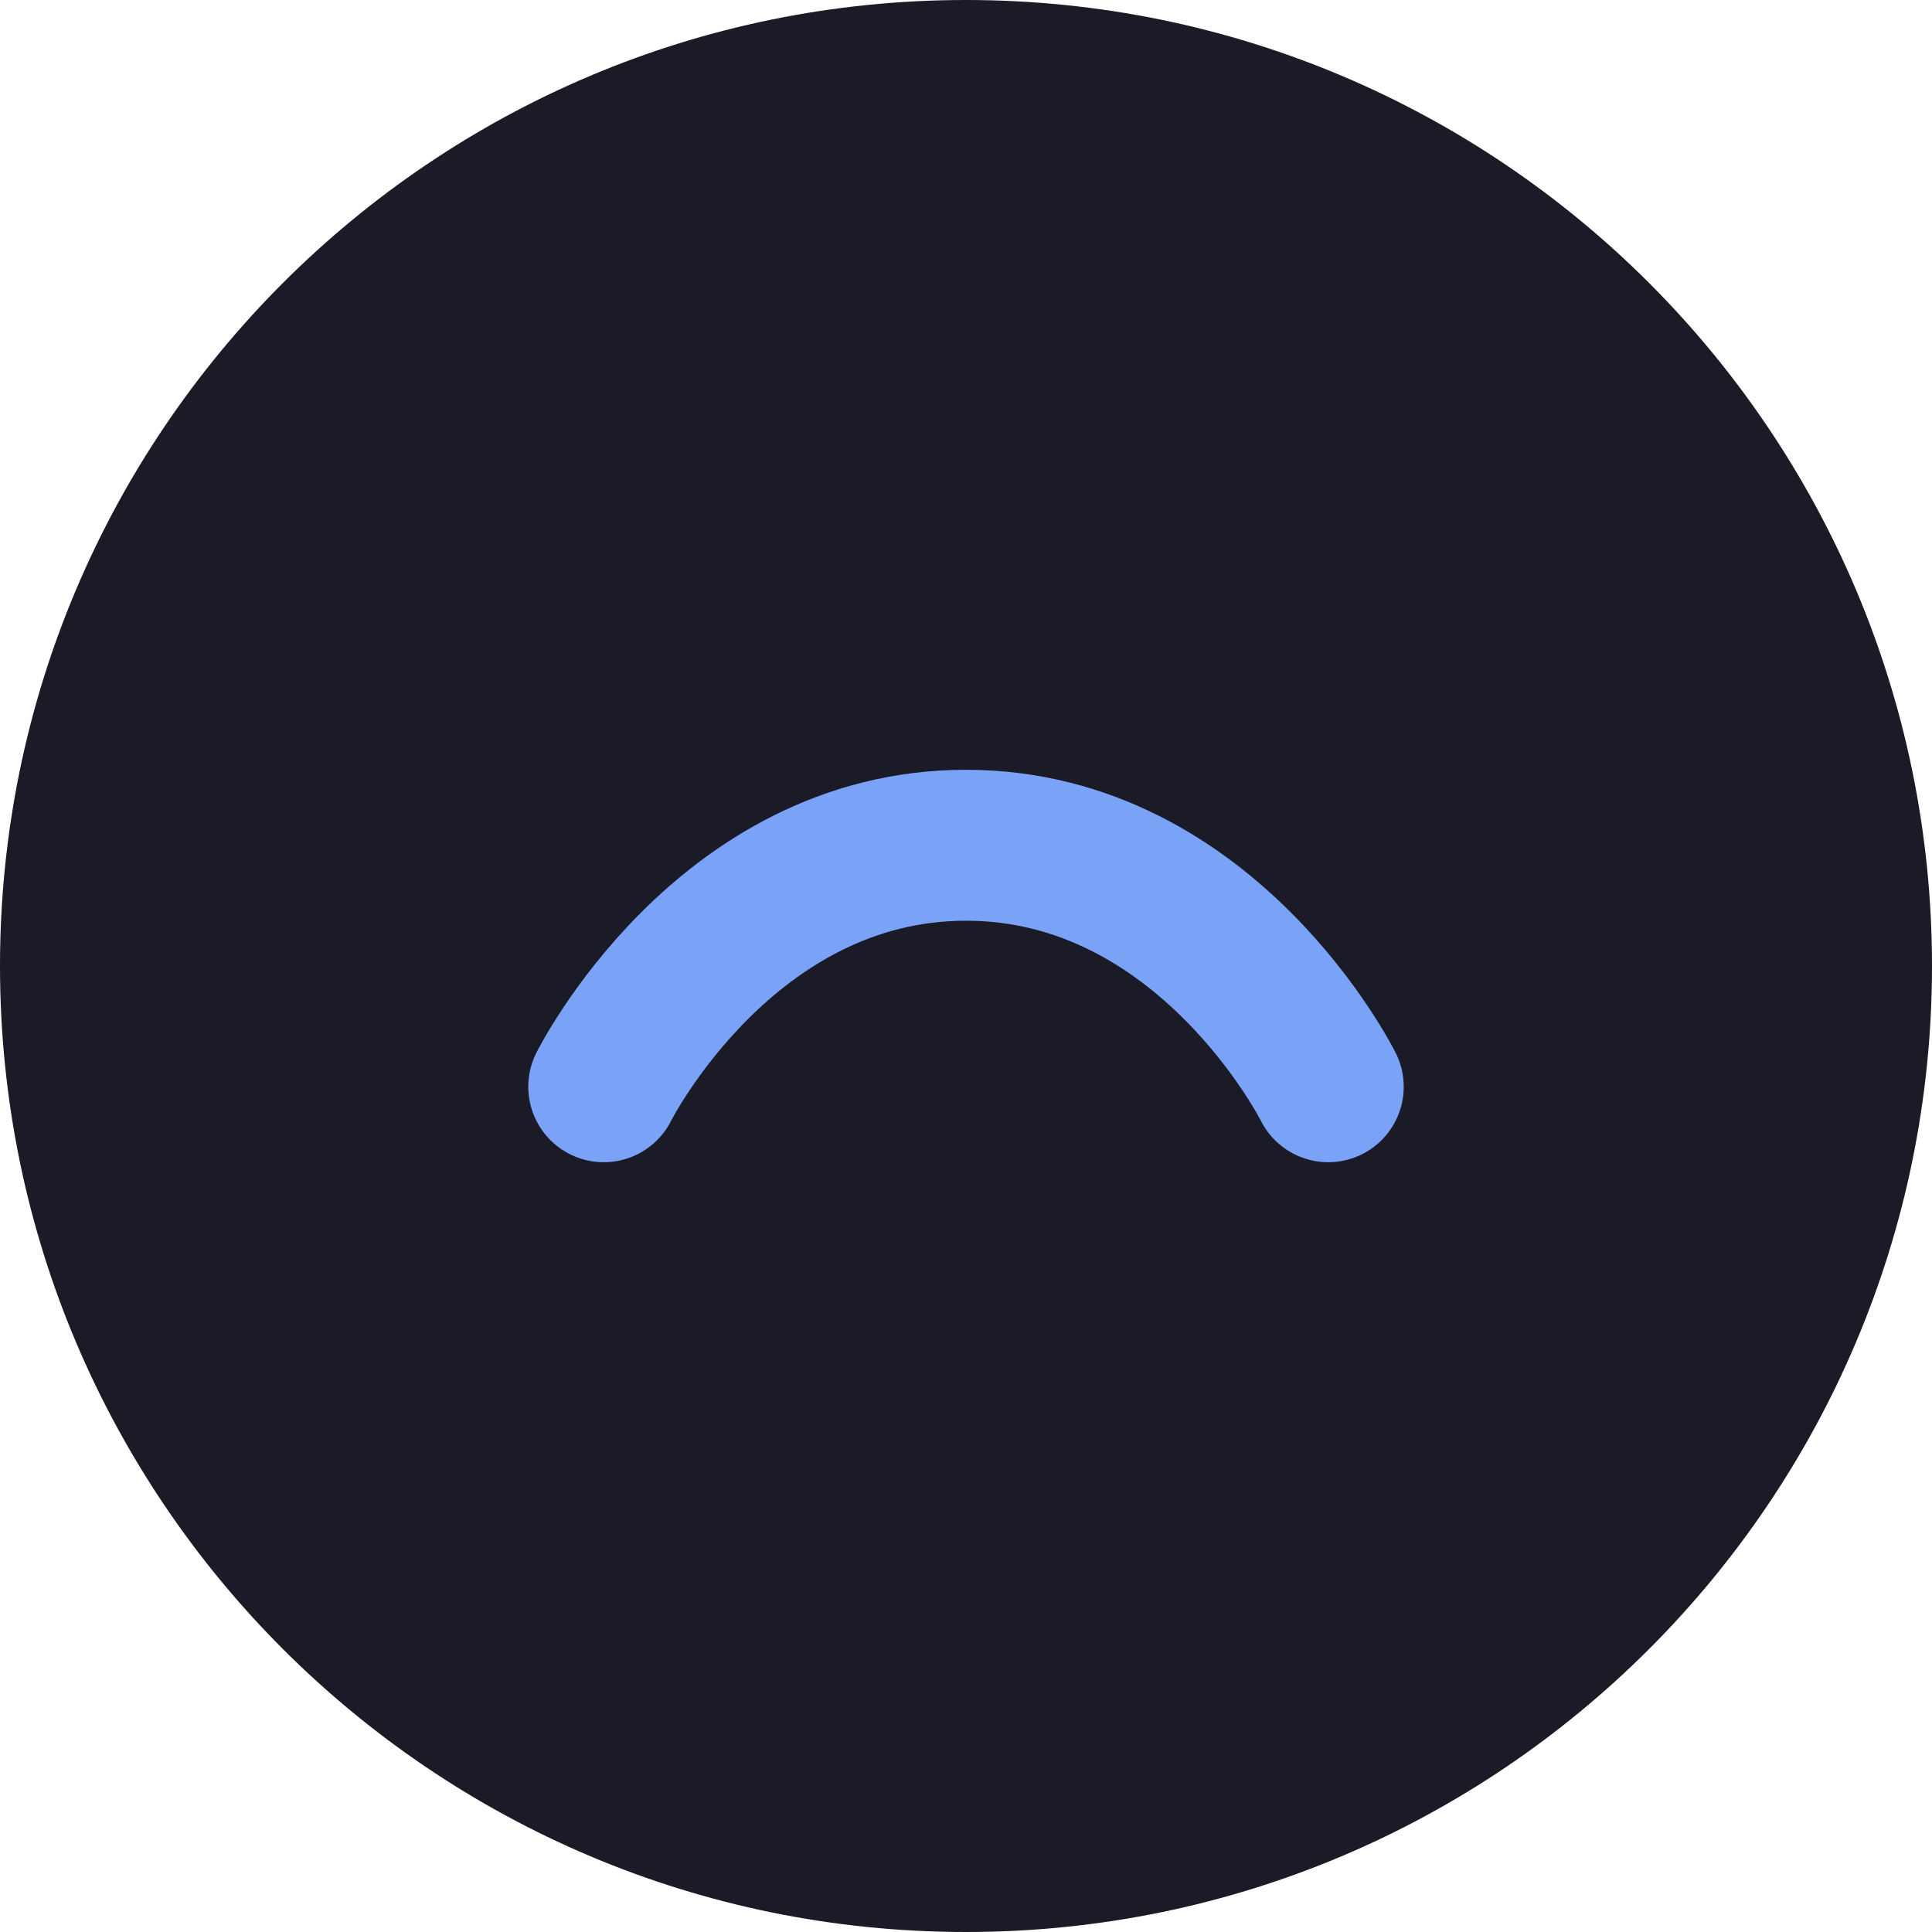
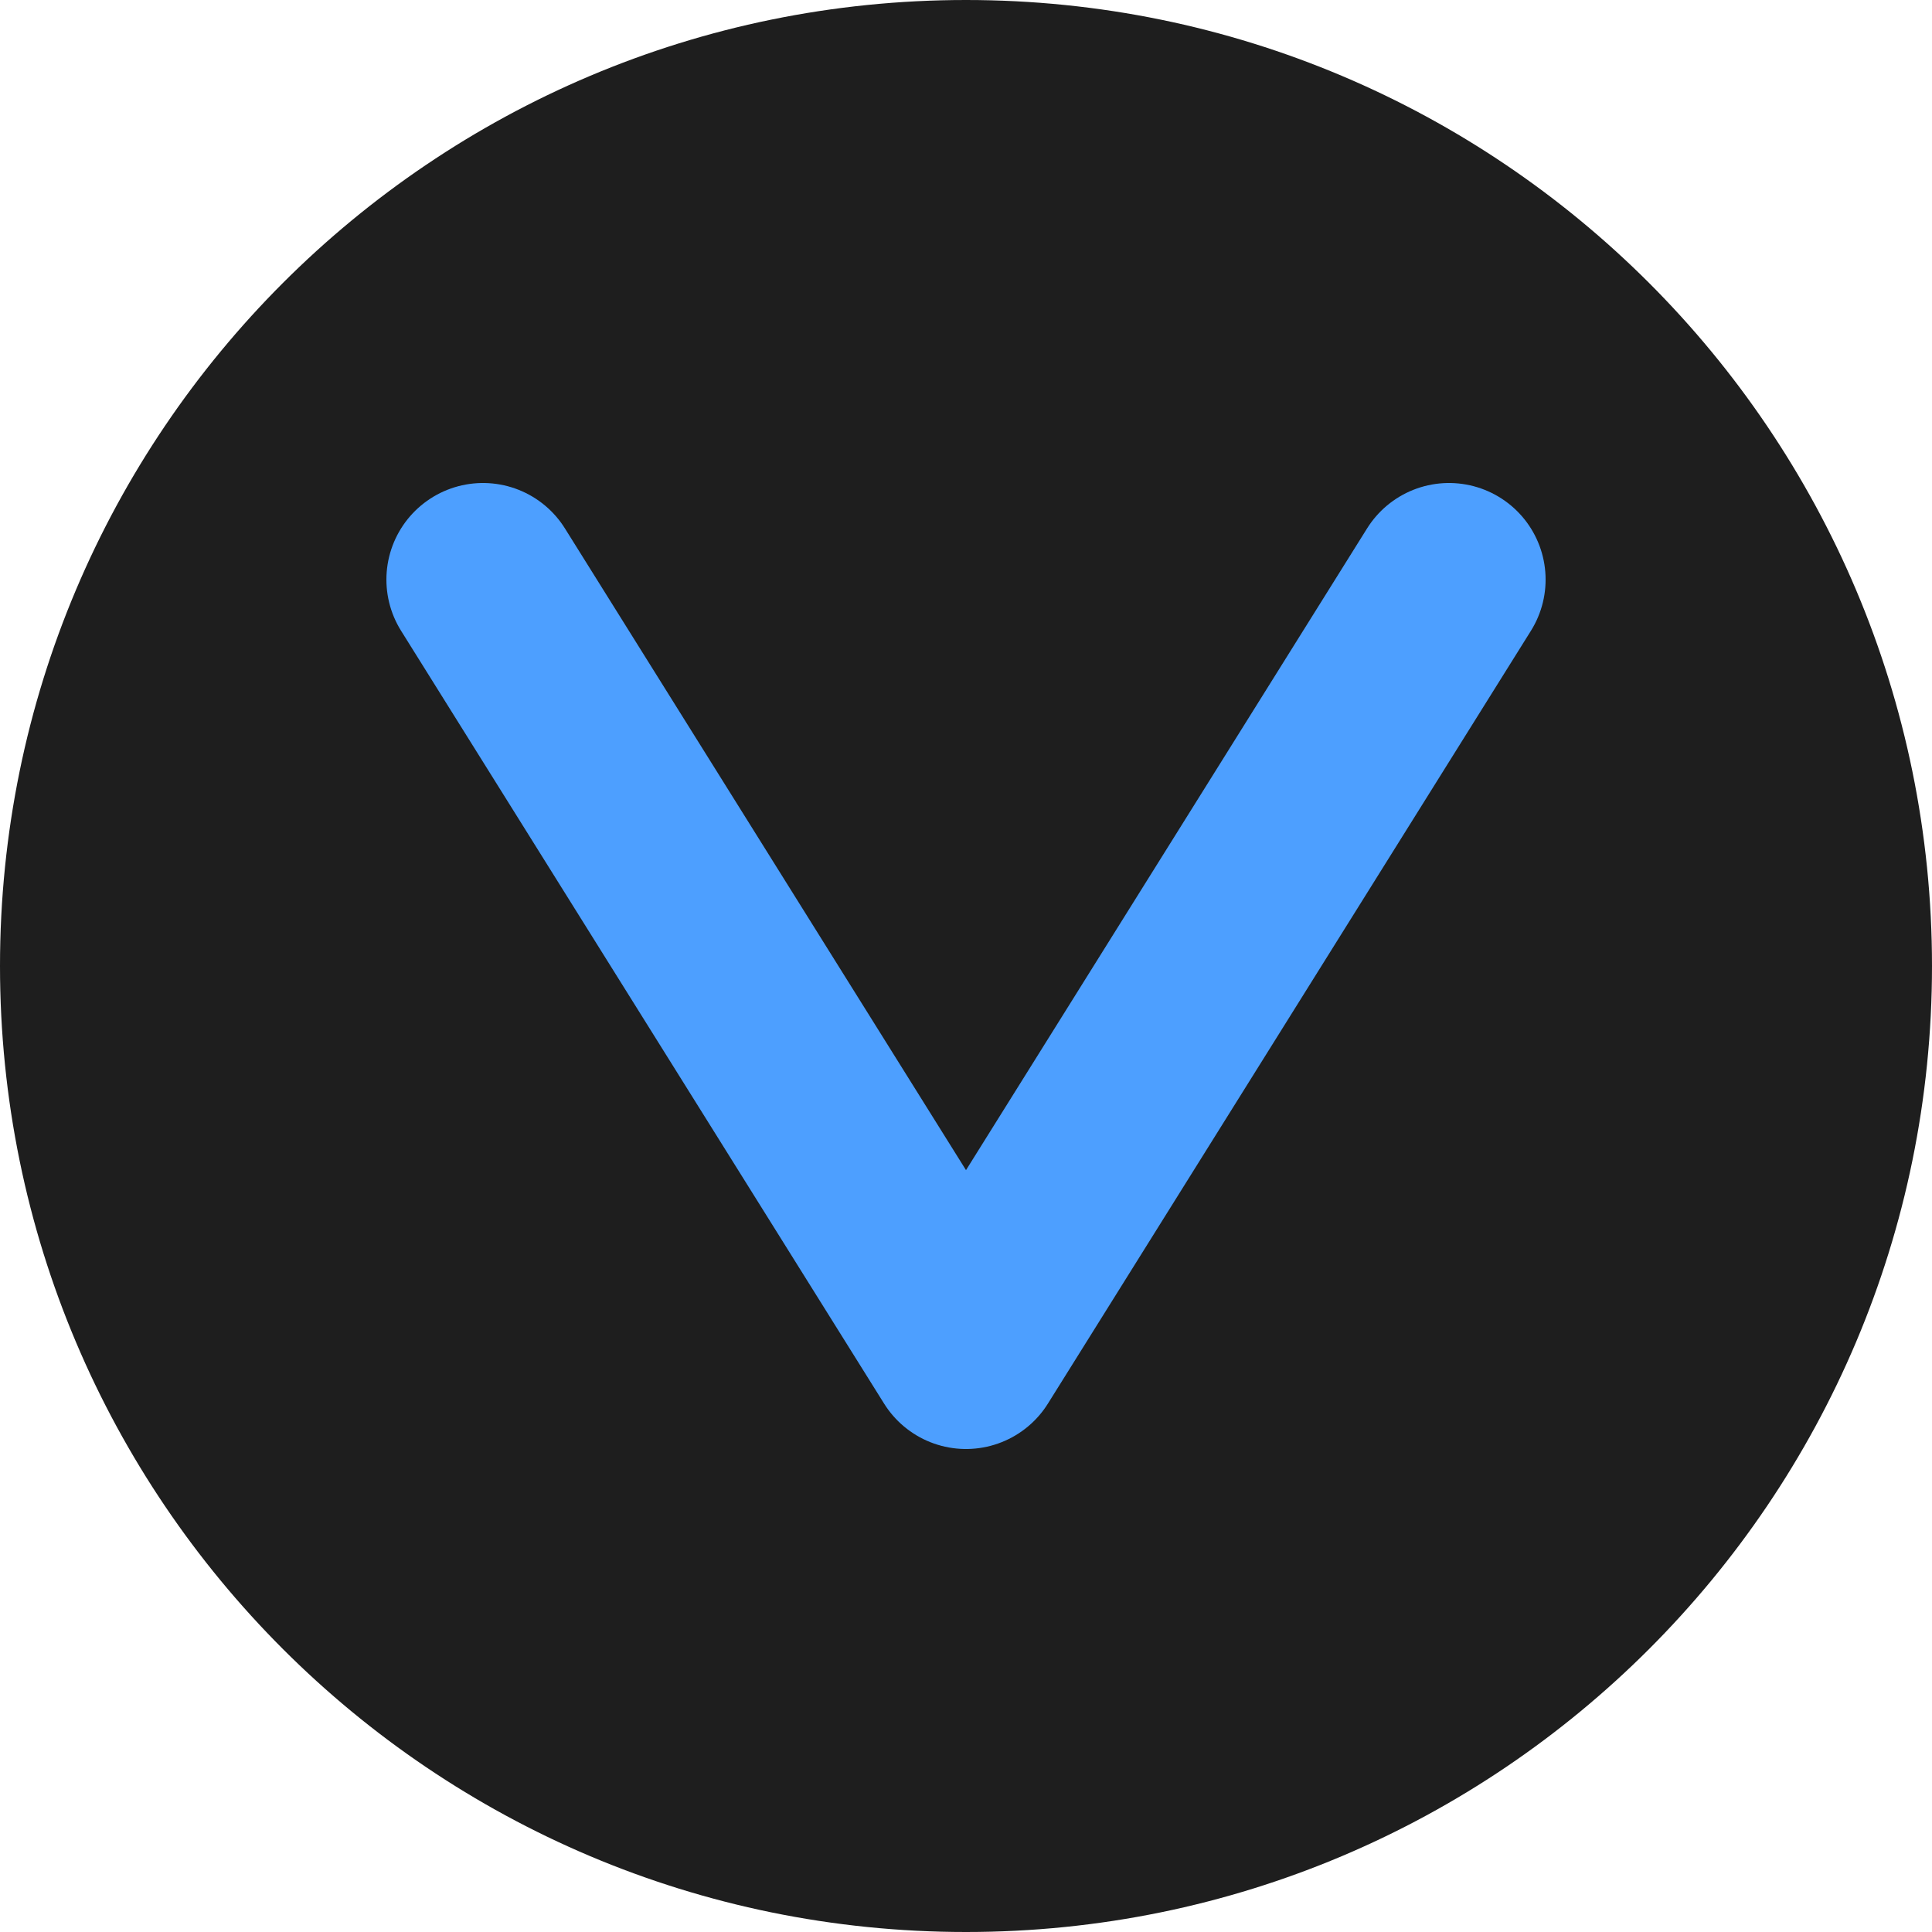
- <svg xmlns="http://www.w3.org/2000/svg" width="32" height="32" viewBox="0 0 32 32" fill="none">
-   <circle cx="16" cy="16" r="16" fill="#1a1b26" />
-   <path d="M10 18C10 18 12 14 16 14C20 14 22 18 22 18" stroke="#7aa2f7" stroke-width="2.5" stroke-linecap="round" stroke-linejoin="round" />
+ <svg xmlns="http://www.w3.org/2000/svg" width="200" height="200" viewBox="0 0 200 200" fill="none">
+   <circle cx="100" cy="100" r="100" fill="#1e1e1e" />
+   <path d="M50 60L100 140L150 60" stroke="#4d9fff" stroke-width="20" stroke-linecap="round" stroke-linejoin="round" />
</svg>
